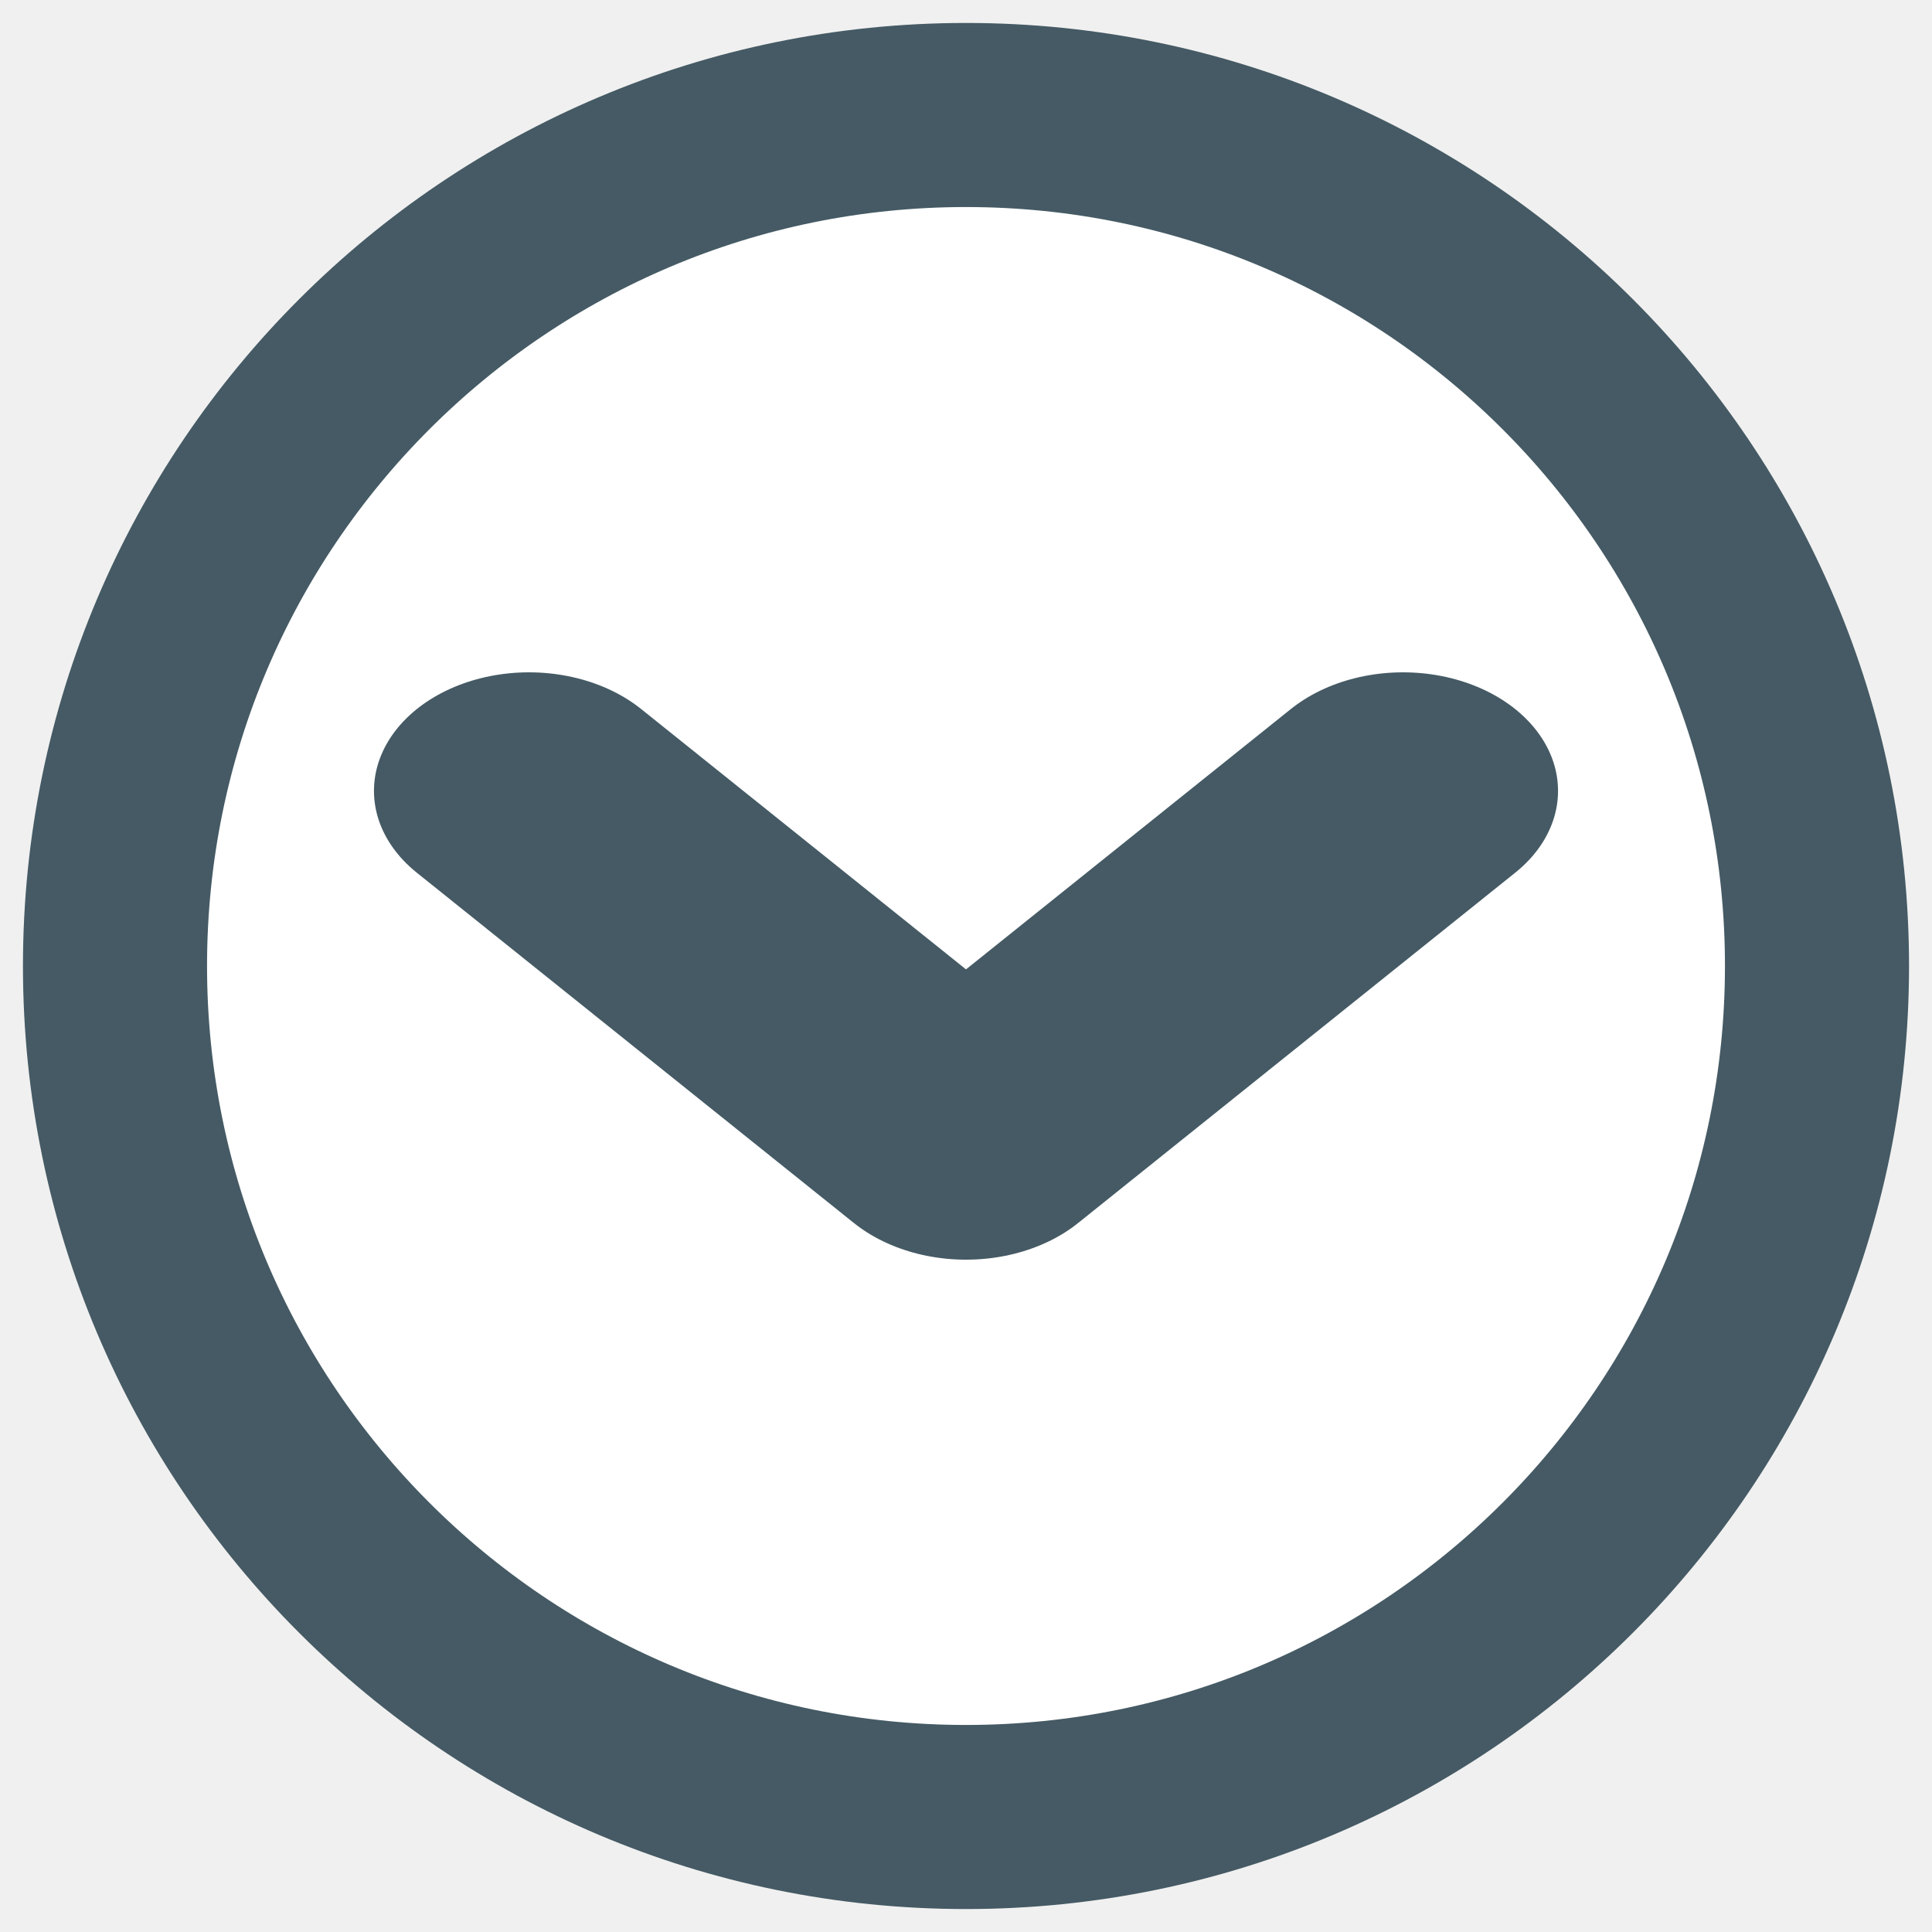
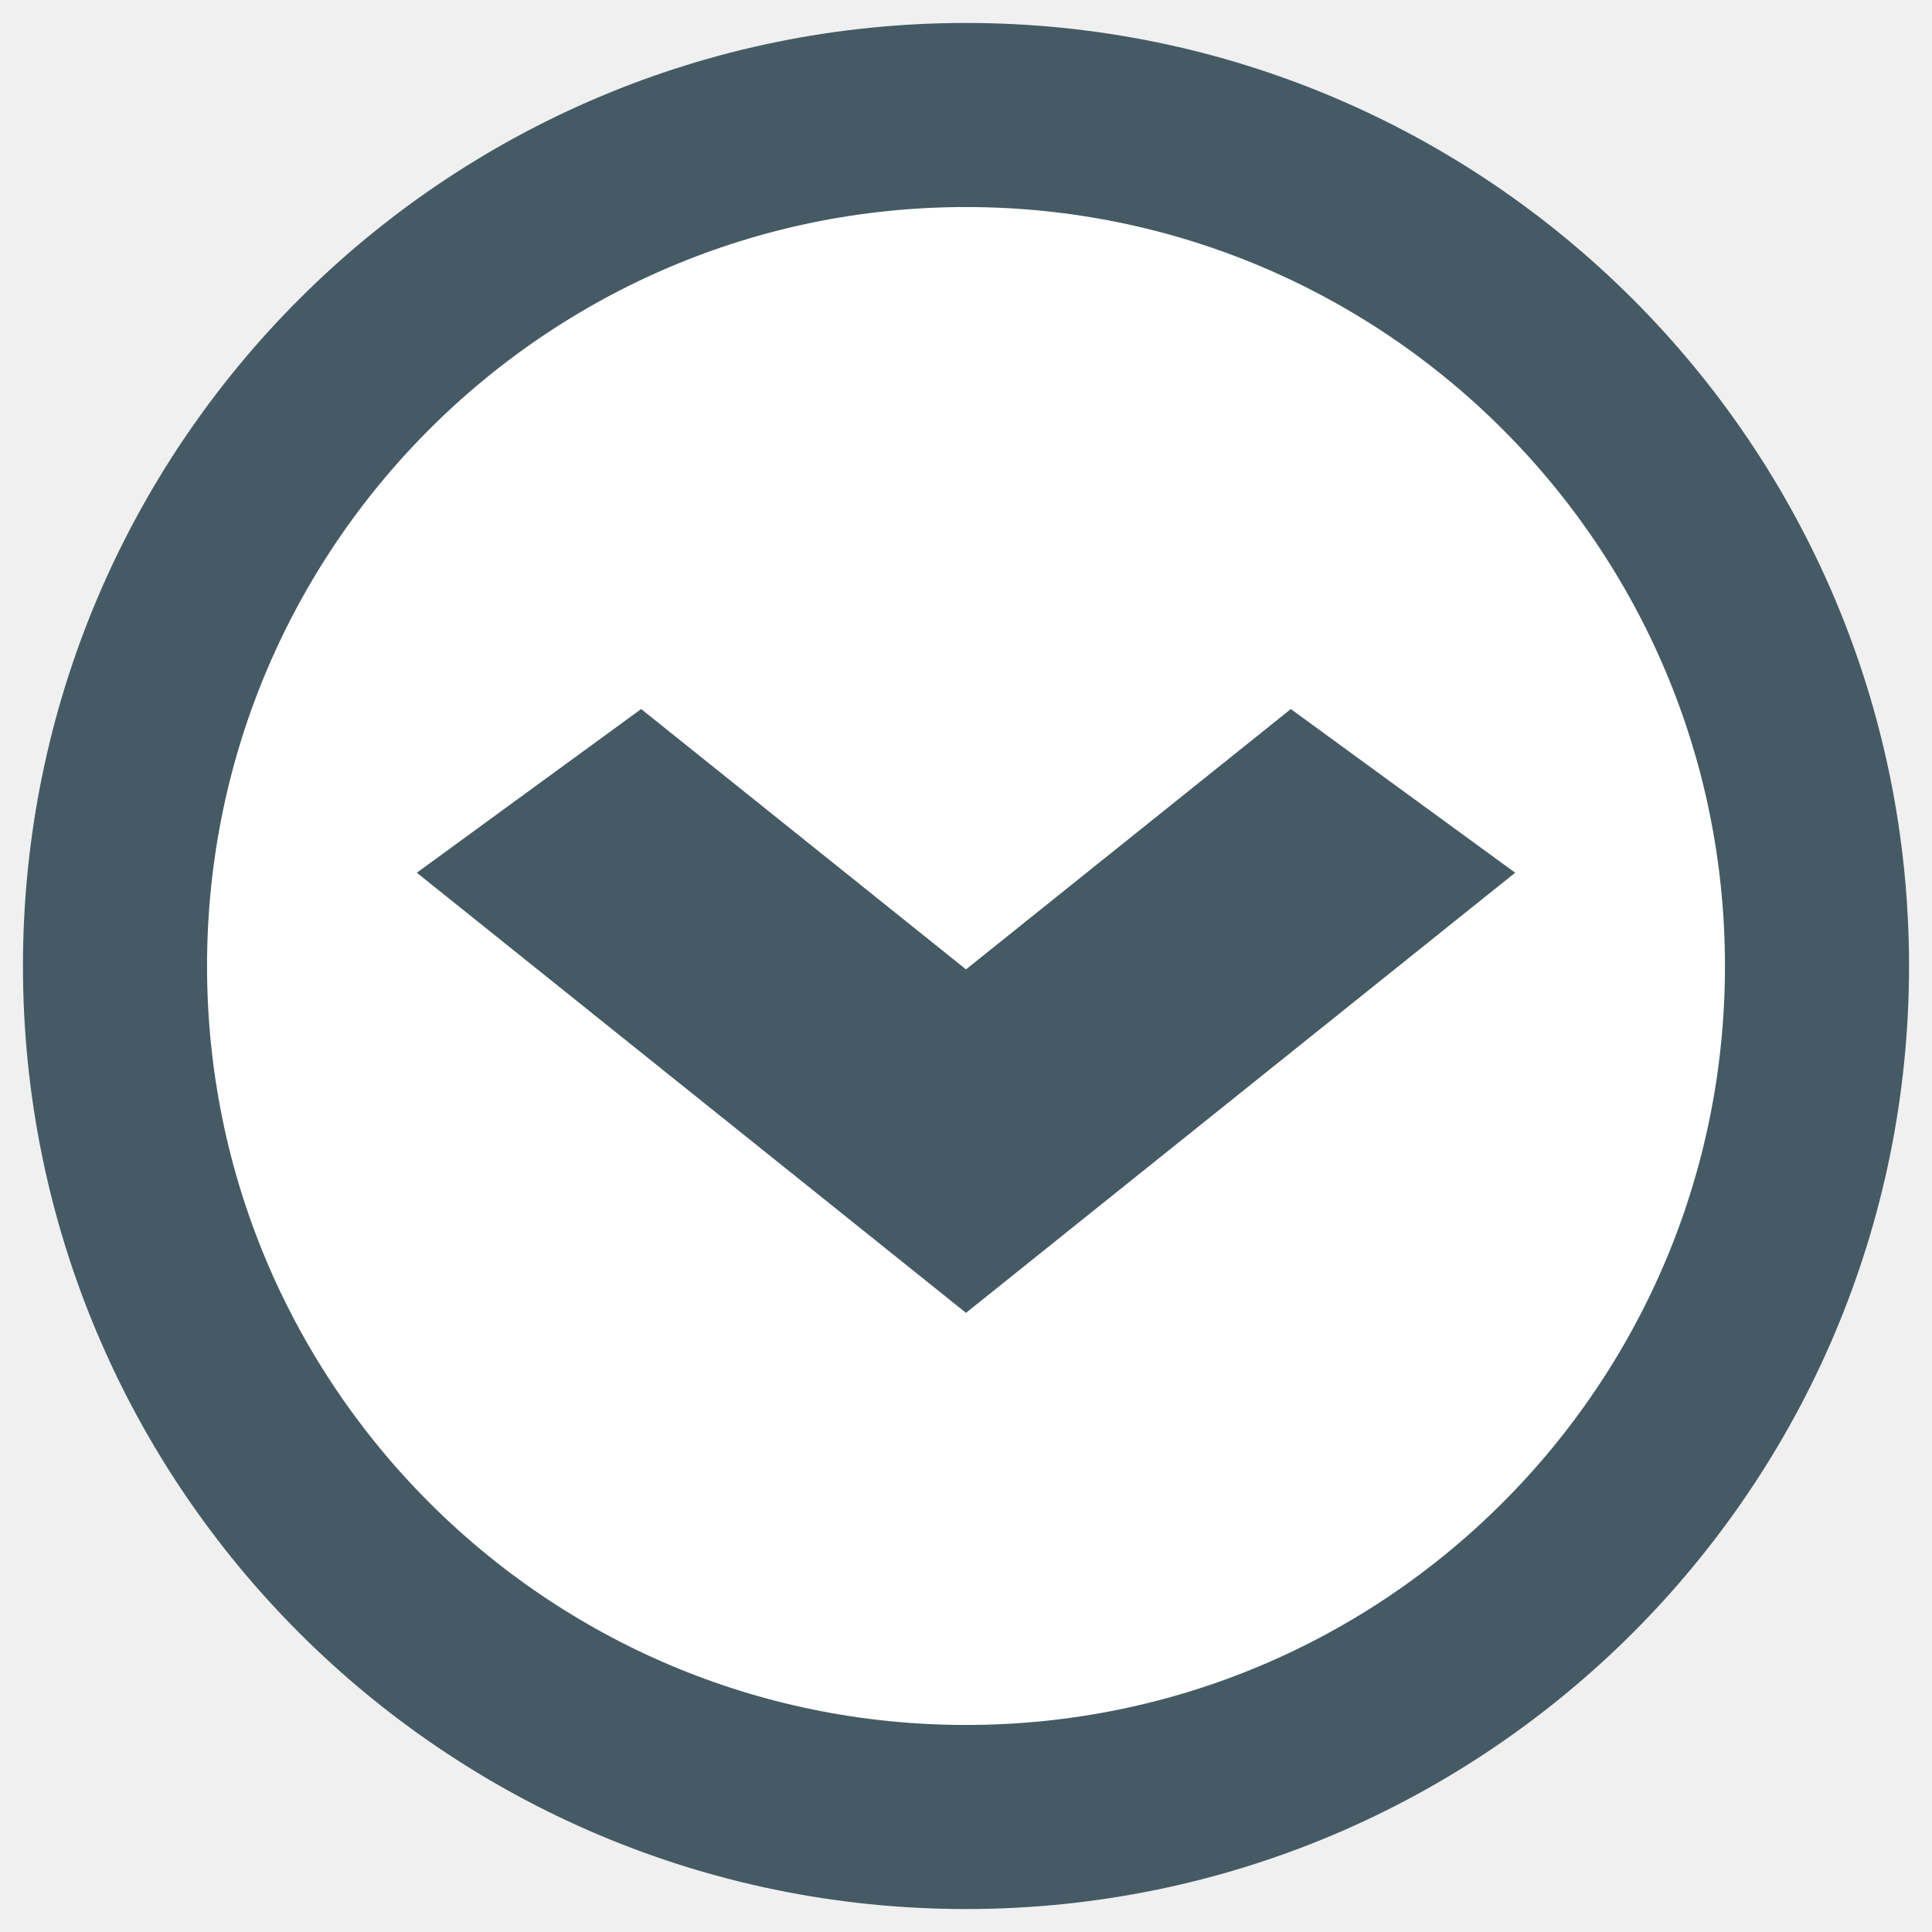
- <svg xmlns="http://www.w3.org/2000/svg" width="100%" height="100%" viewBox="0 0 42 42" version="1.1" xml:space="preserve" style="fill-rule:evenodd;clip-rule:evenodd;stroke-linecap:round;stroke-linejoin:round;stroke-miterlimit:1.5;">
+ <svg xmlns="http://www.w3.org/2000/svg" width="100%" height="100%" viewBox="0 0 42 42">
  <g transform="matrix(1,0,0,1,-75,-1.00004)">
    <g transform="matrix(0.973684,0,0,0.973684,3.5,-12.0789)">
      <circle cx="95" cy="35" r="19" style="fill:white;stroke:rgb(69,90,100);stroke-width:4.11px;" />
    </g>
    <g transform="matrix(0.431818,0,0,-0.330214,53.25,39.9873)">
      <path d="M77,66L99,42.943L121,66" style="fill:white;stroke:rgb(69,90,100);stroke-width:15.61px;" />
    </g>
  </g>
</svg>
